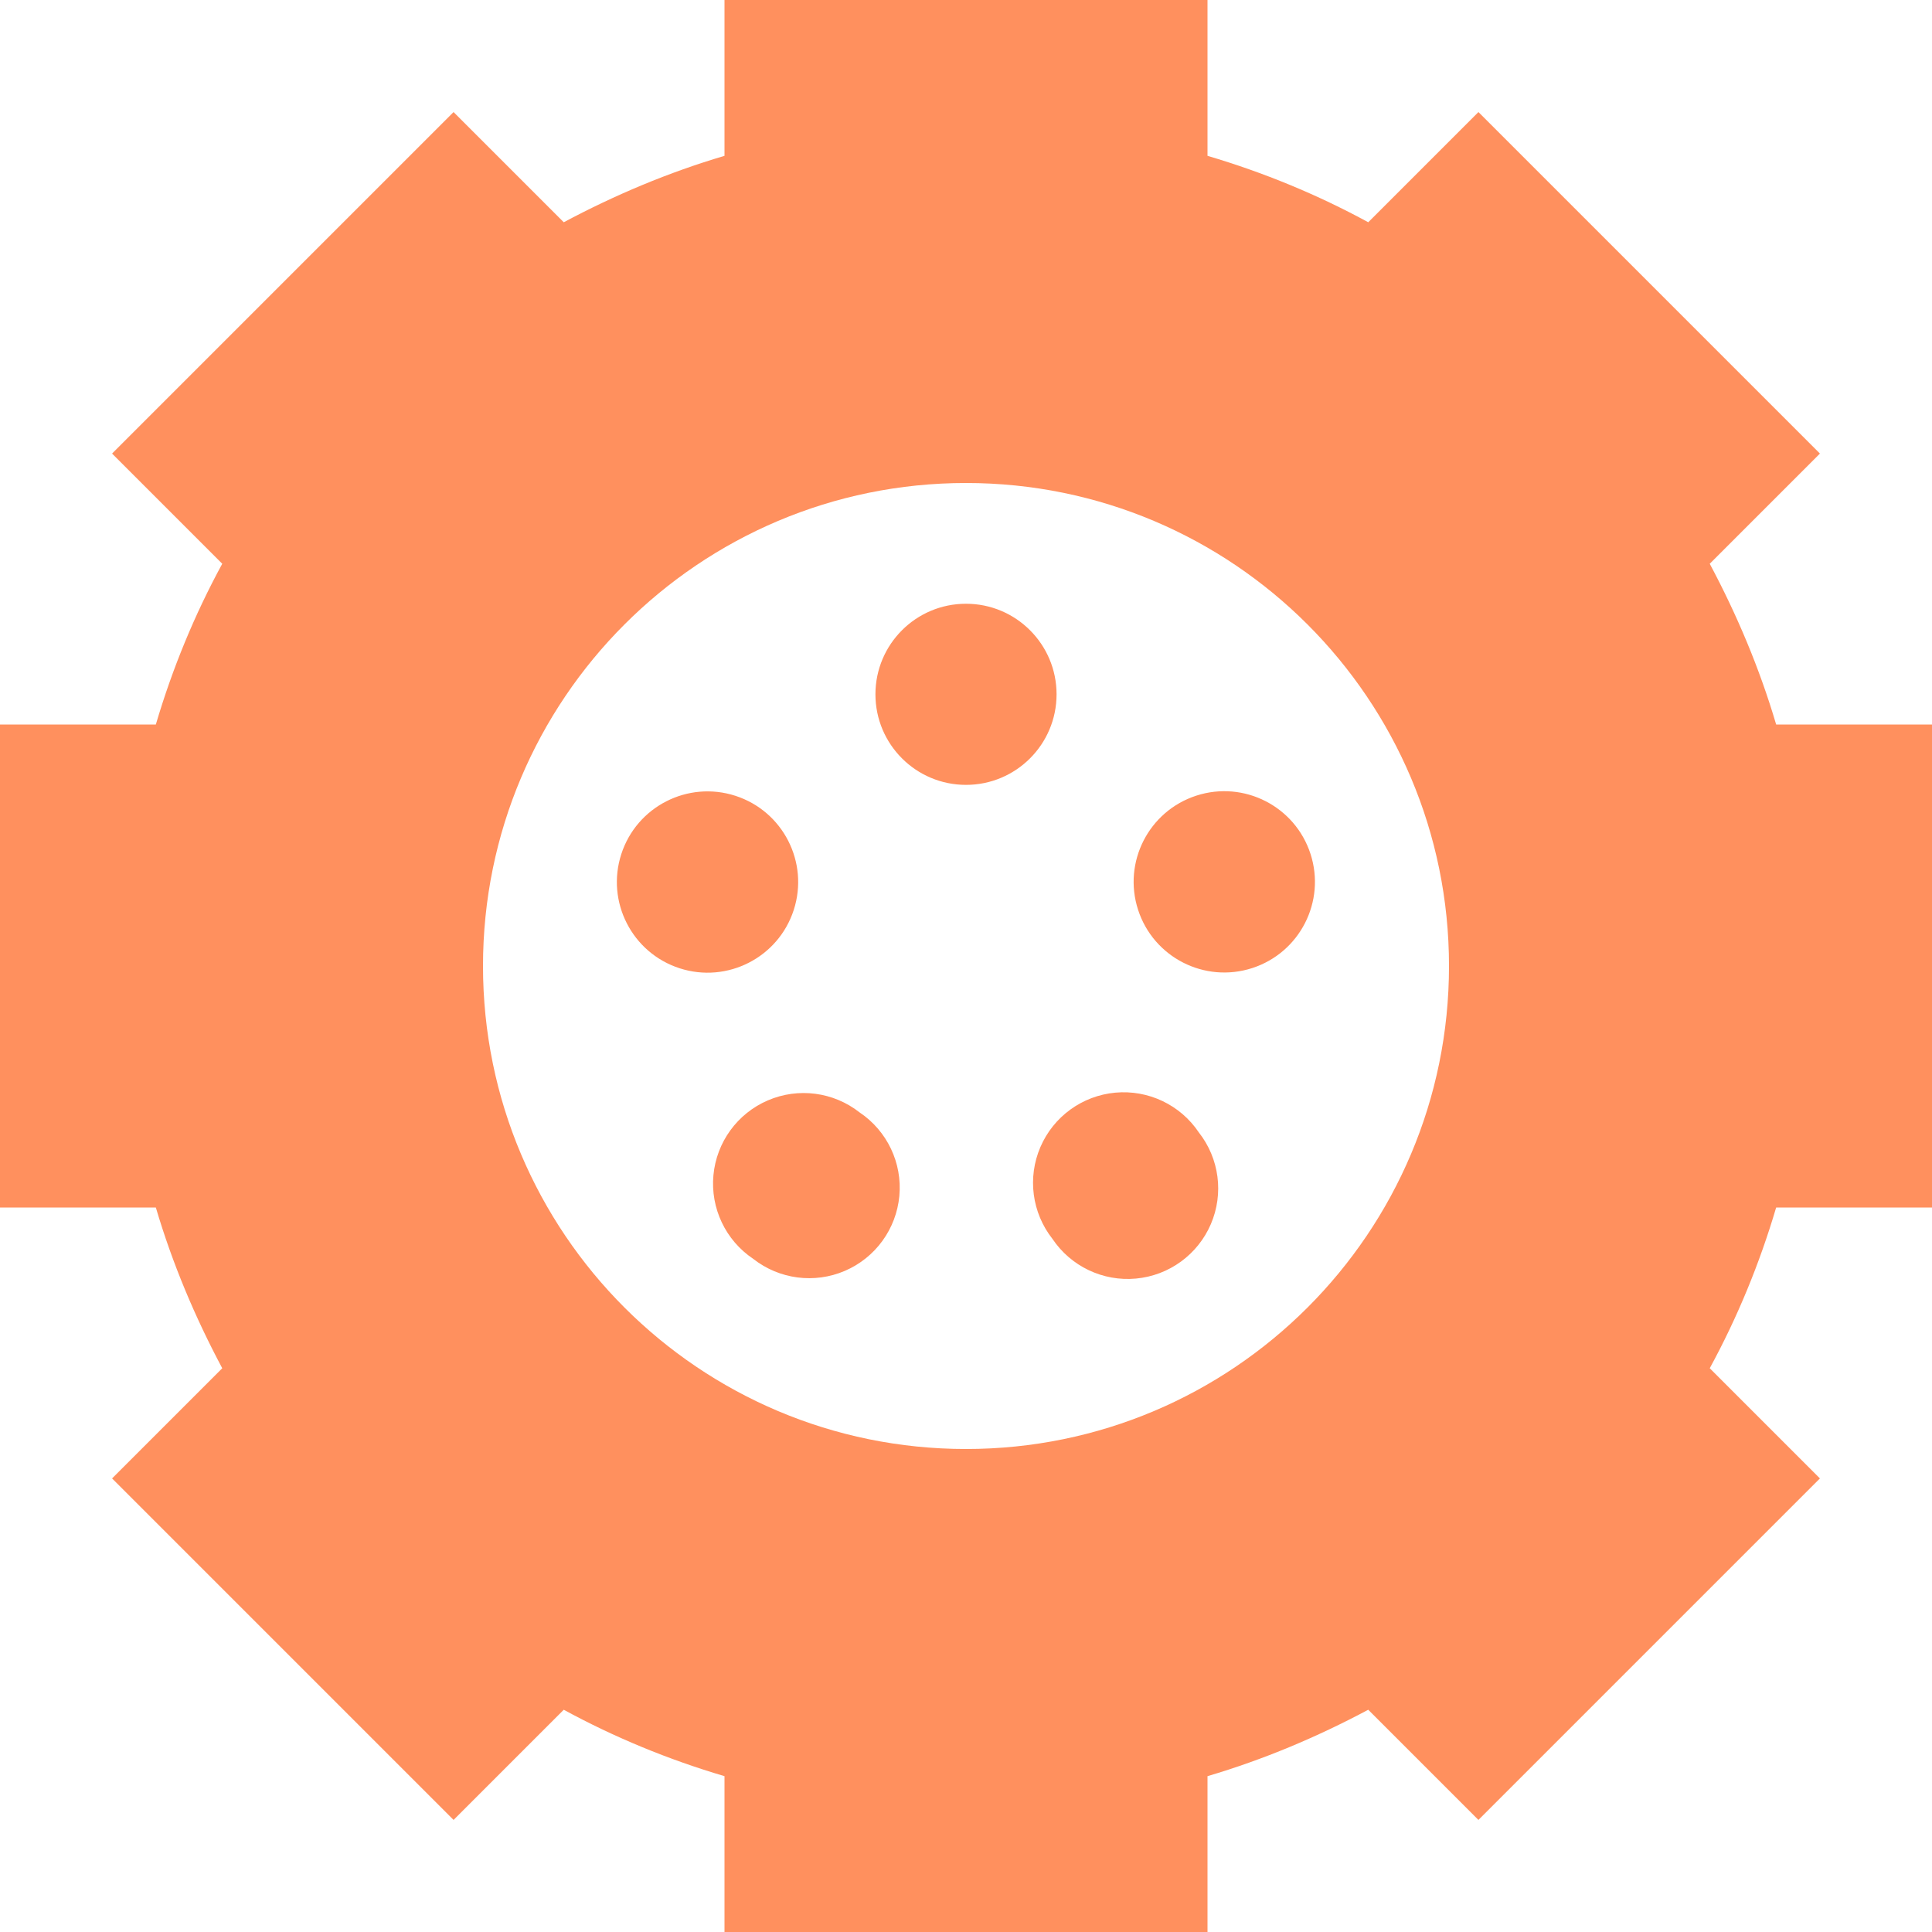
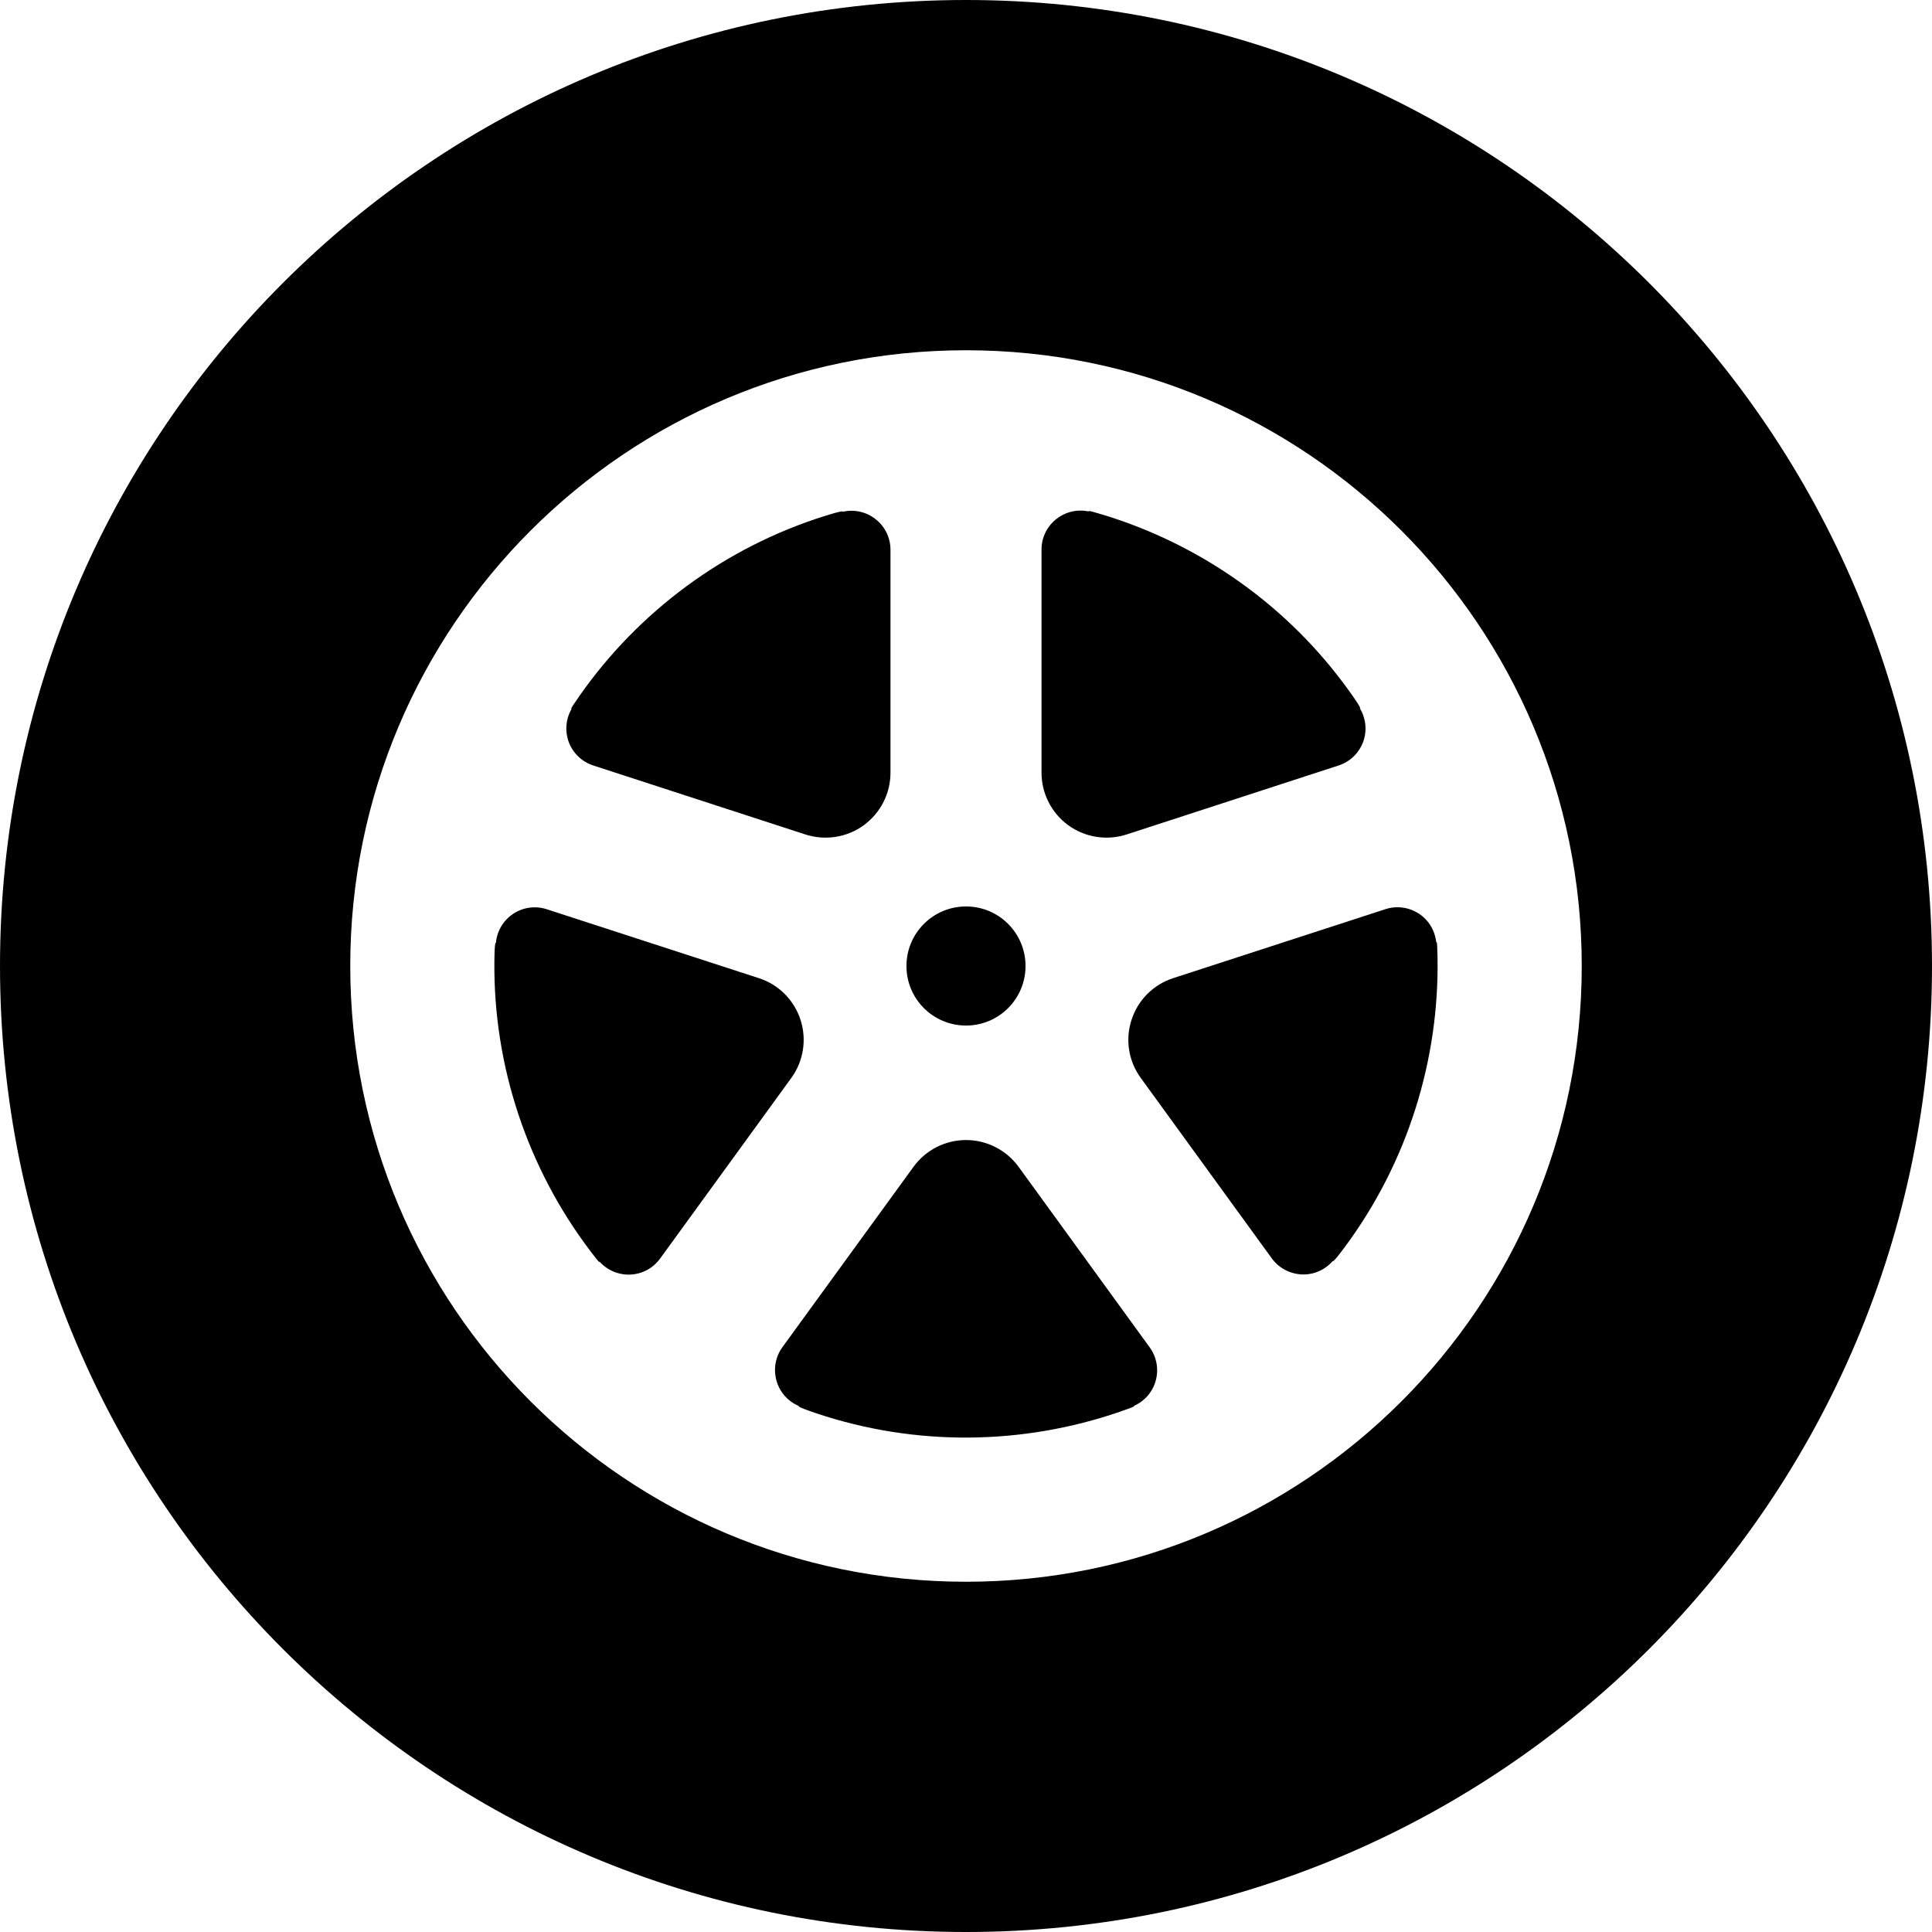
- <svg xmlns="http://www.w3.org/2000/svg" viewBox="0 0 512 512">
-   <path fill="#FF905E" d="M320 0H192V41.3c-14.9 4.4-29.1 10.4-42.6 17.6L120.2 29.7 29.7 120.2l29.2 29.2c-7.3 13.4-13.2 27.7-17.6 42.6H0V320H41.3c4.4 14.9 10.4 29.1 17.6 42.6L29.7 391.8l90.5 90.5 29.2-29.2c13.4 7.3 27.7 13.2 42.6 17.6V512H320V470.7c14.9-4.4 29.1-10.4 42.6-17.6l29.2 29.2 90.5-90.5-29.2-29.2c7.3-13.4 13.2-27.7 17.6-42.6H512V192H470.7c-4.4-14.9-10.4-29.1-17.6-42.6l29.2-29.2L391.8 29.7 362.6 58.9c-13.4-7.3-27.7-13.2-42.6-17.6V0zM256 128a128 128 0 1 1 0 256 128 128 0 1 1 0-256zm0 80a24 24 0 1 0 0-48 24 24 0 1 0 0 48zm-61.1 2.9a24 24 0 1 0 -14.8 45.7 24 24 0 1 0 14.8-45.7zm106.7 30.2a24 24 0 1 0 45.7-14.8 24 24 0 1 0 -45.7 14.8zm-22.7 87.2a24 24 0 1 0 38.8-28.2 24 24 0 1 0 -38.8 28.2zm-51.1-33.5a24 24 0 1 0 -28.2 38.8 24 24 0 1 0 28.2-38.8z" />
+ <svg xmlns="http://www.w3.org/2000/svg" height="800px" width="800px" version="1.1" id="_x32_" viewBox="0 0 512 512" xml:space="preserve">
+   <style type="text/css">
+ 	.st0{fill:#000000;}
+ </style>
+   <g>
+     <path class="st0" d="M256.004,0C114.613,0,0.001,114.613,0.001,256.004C0.001,397.387,114.613,512,256.004,512   c141.383,0,255.996-114.613,255.996-255.996C511.999,114.613,397.387,0,256.004,0z M256.004,419.18   c-90.128,0-163.185-73.048-163.185-163.176S165.876,92.82,256.004,92.82c90.12,0,163.176,73.057,163.176,163.185   S346.124,419.18,256.004,419.18z" />
+     <path class="st0" d="M256.004,271.78c8.718,0,15.776-7.058,15.776-15.776c0-8.718-7.058-15.784-15.776-15.784   c-8.725,0-15.784,7.066-15.784,15.784C240.219,264.722,247.279,271.78,256.004,271.78z" />
+     <path class="st0" d="M150.727,196.65c1.108,2.954,3.495,5.239,6.5,6.212l56.239,18.289c5.239,1.684,10.977,0.787,15.429-2.446   c4.444-3.25,7.092-8.421,7.092-13.923v-59.1c0-3.148-1.446-6.136-3.927-8.082c-2.471-1.972-5.704-2.683-8.768-1.972   c0,0,0.838-0.634-4.85,1.152c-26.541,8.37-49.283,25.34-64.898,47.666c-3.216,4.587-1.98,3.275-1.98,3.275   C149.948,190.404,149.644,193.688,150.727,196.65z" />
+     <path class="st0" d="M212.147,270.265c-1.701-5.248-5.807-9.361-11.045-11.045l-56.215-18.264   c-2.996-0.973-6.271-0.516-8.895,1.218c-2.624,1.752-4.308,4.604-4.579,7.752c0,0-0.338-0.998-0.398,4.96   c-0.254,27.828,8.87,54.683,25.273,76.451c3.368,4.469,2.488,2.886,2.488,2.886c2.073,2.378,5.103,3.682,8.235,3.554   c3.156-0.127,6.076-1.684,7.921-4.24l34.768-47.861C212.933,281.234,213.839,275.487,212.147,270.265z" />
+     <path class="st0" d="M269.927,309.206c-3.25-4.443-8.422-7.084-13.923-7.084c-5.509,0-10.681,2.641-13.906,7.084l-34.75,47.81   c-1.845,2.547-2.438,5.814-1.575,8.861c0.838,3.038,3.03,5.51,5.95,6.738c0,0-1.066,0.025,4.596,1.921   c26.389,8.844,54.75,8.454,80.505-0.424c5.289-1.819,3.52-1.473,3.52-1.473c2.912-1.218,5.095-3.706,5.933-6.736   c0.846-3.047,0.245-6.297-1.6-8.845L269.927,309.206z" />
+     <path class="st0" d="M367.155,240.939l-56.248,18.281c-5.23,1.684-9.352,5.797-11.037,11.045   c-1.709,5.222-0.804,10.968,2.446,15.403l34.726,47.819c1.862,2.564,4.782,4.096,7.938,4.249c3.149,0.135,6.178-1.194,8.235-3.58   c0,0-0.304,1.007,3.241-3.775c16.564-22.368,24.984-49.478,24.502-76.705c-0.094-5.586-0.33-3.792-0.33-3.792   c-0.271-3.148-1.946-6-4.578-7.735C373.426,240.423,370.16,239.957,367.155,240.939z" />
+     <path class="st0" d="M283.112,218.706c4.461,3.225,10.182,4.13,15.421,2.446l56.198-18.289c3.005-0.966,5.392-3.259,6.5-6.212   c1.101-2.962,0.779-6.255-0.863-8.954c0,0,0.872,0.592-2.59-4.249c-16.148-22.674-39.321-39.042-65.372-47.006   c-5.358-1.625-3.724-0.863-3.724-0.863c-3.072-0.711-6.296,0.016-8.751,1.98c-2.48,1.938-3.919,4.926-3.919,8.066v59.152   C276.012,210.284,278.661,215.456,283.112,218.706z" />
+   </g>
</svg>
